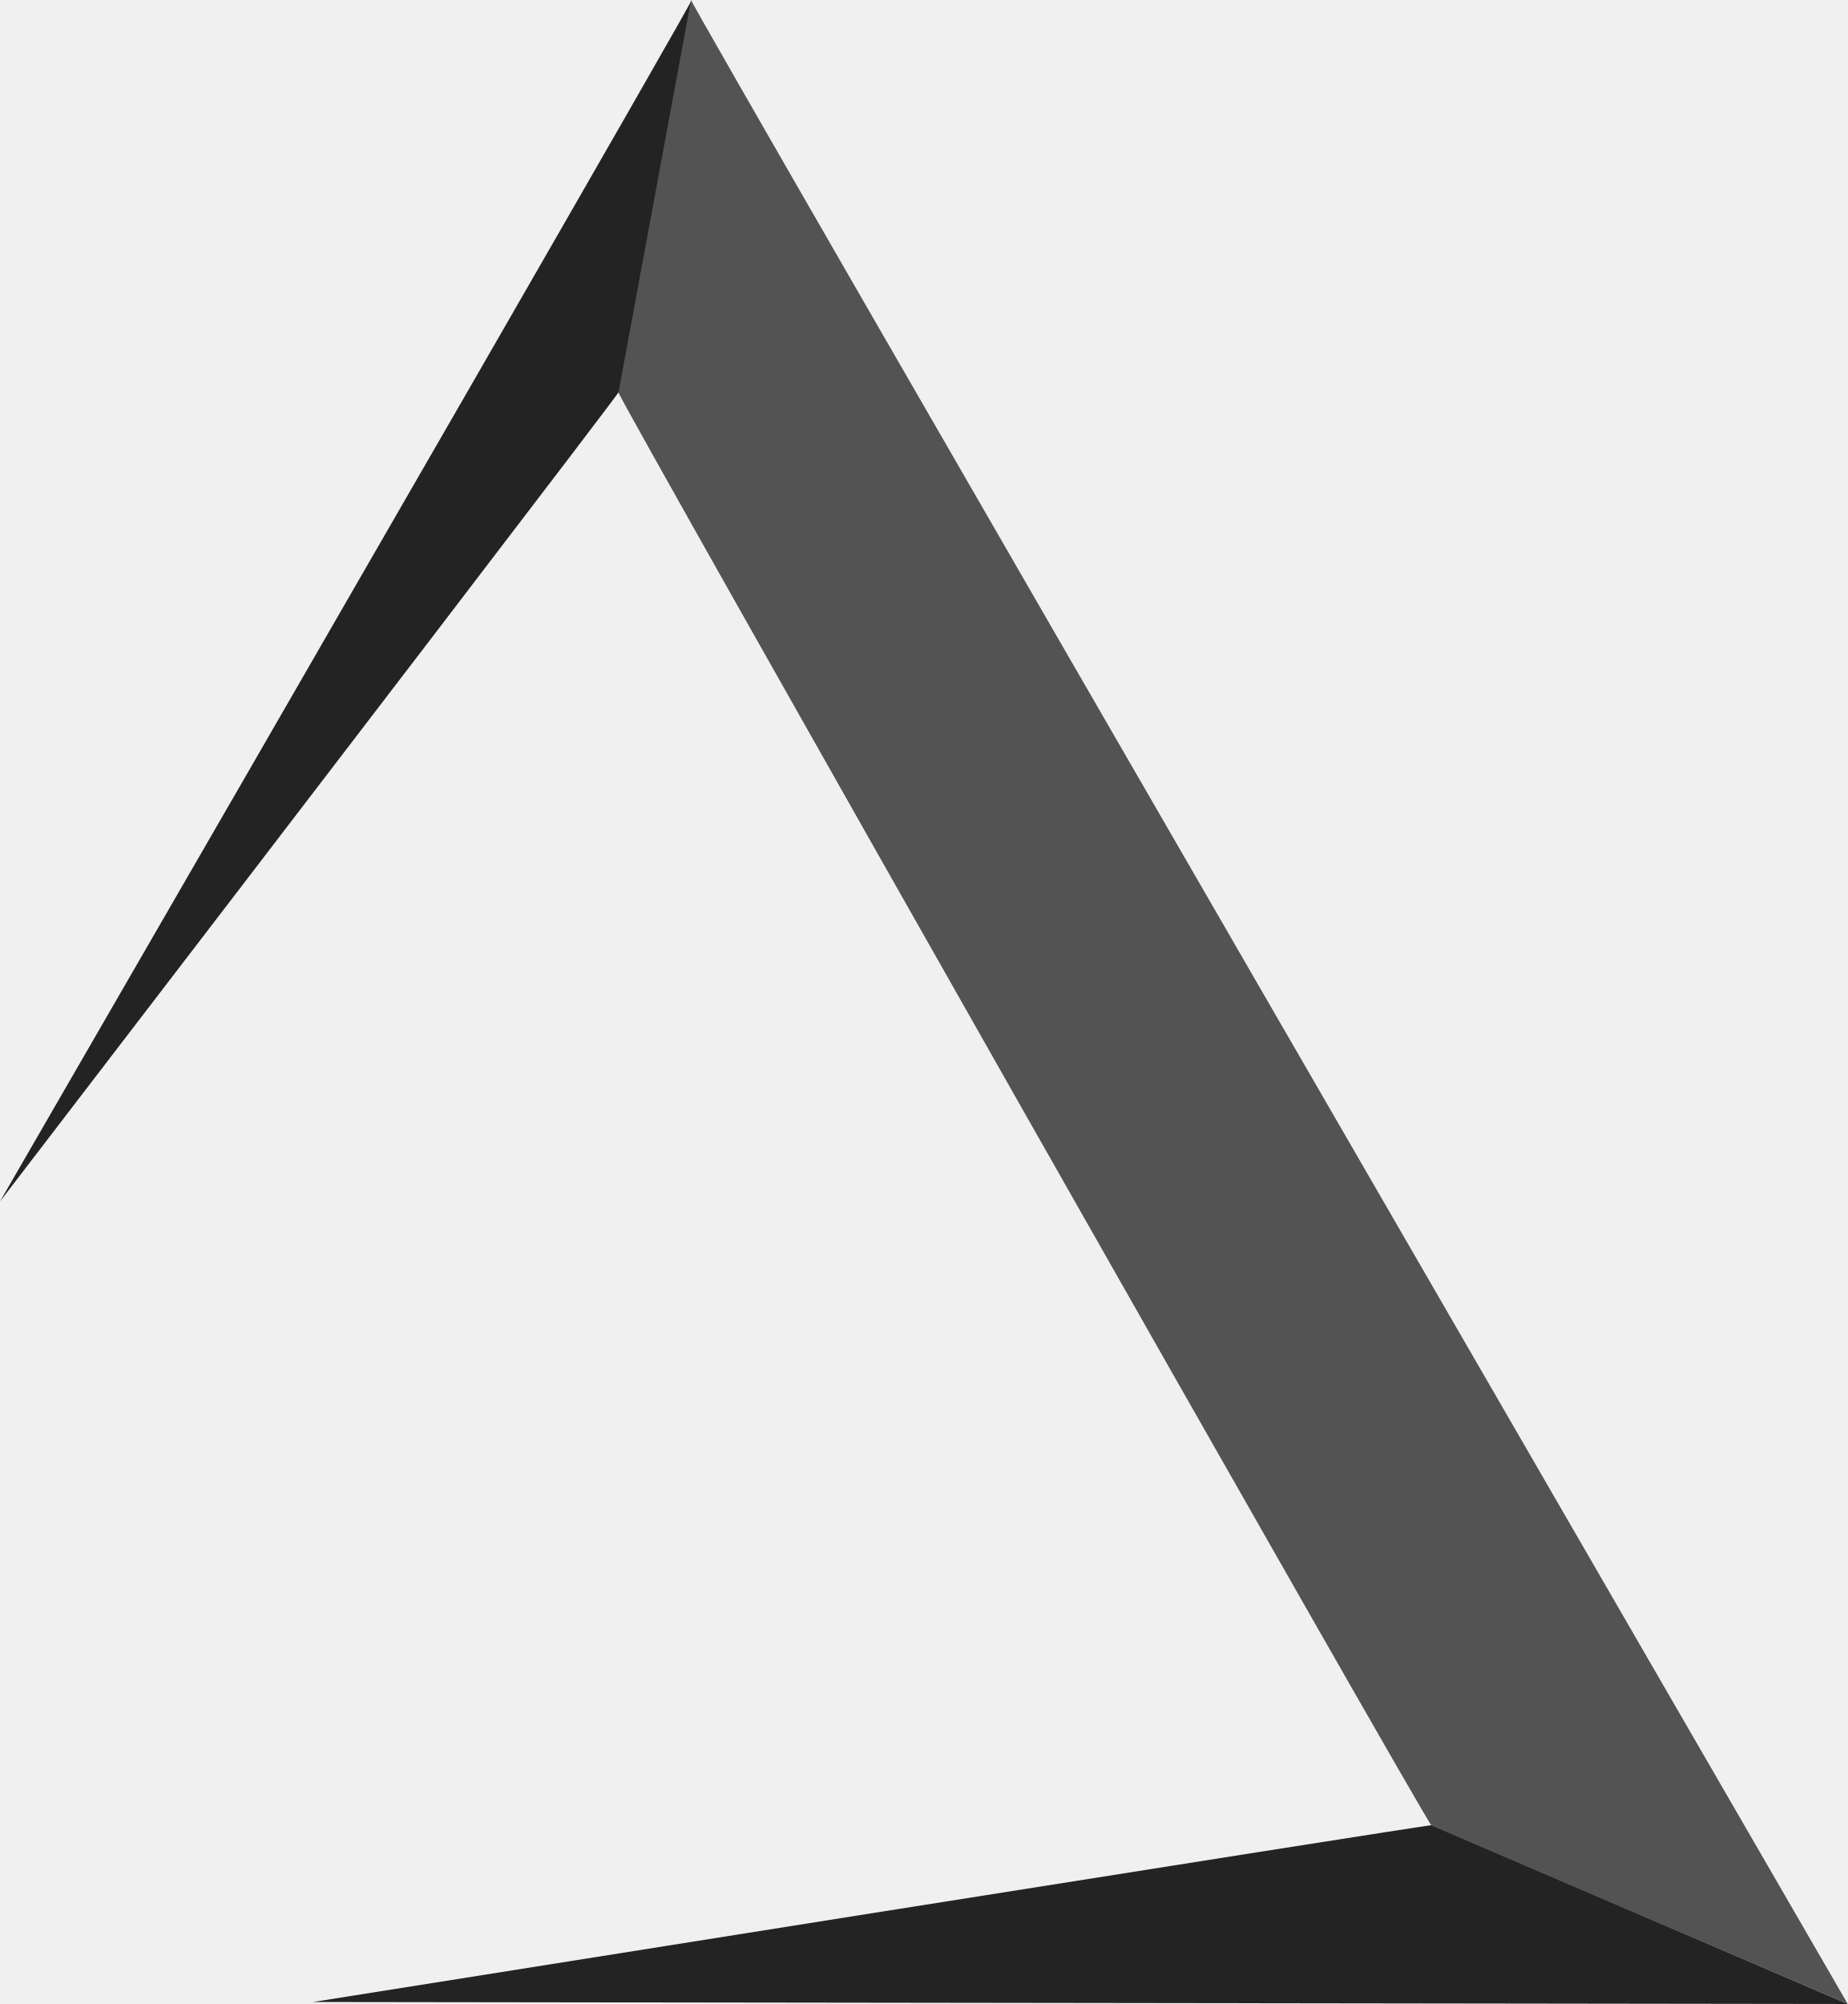
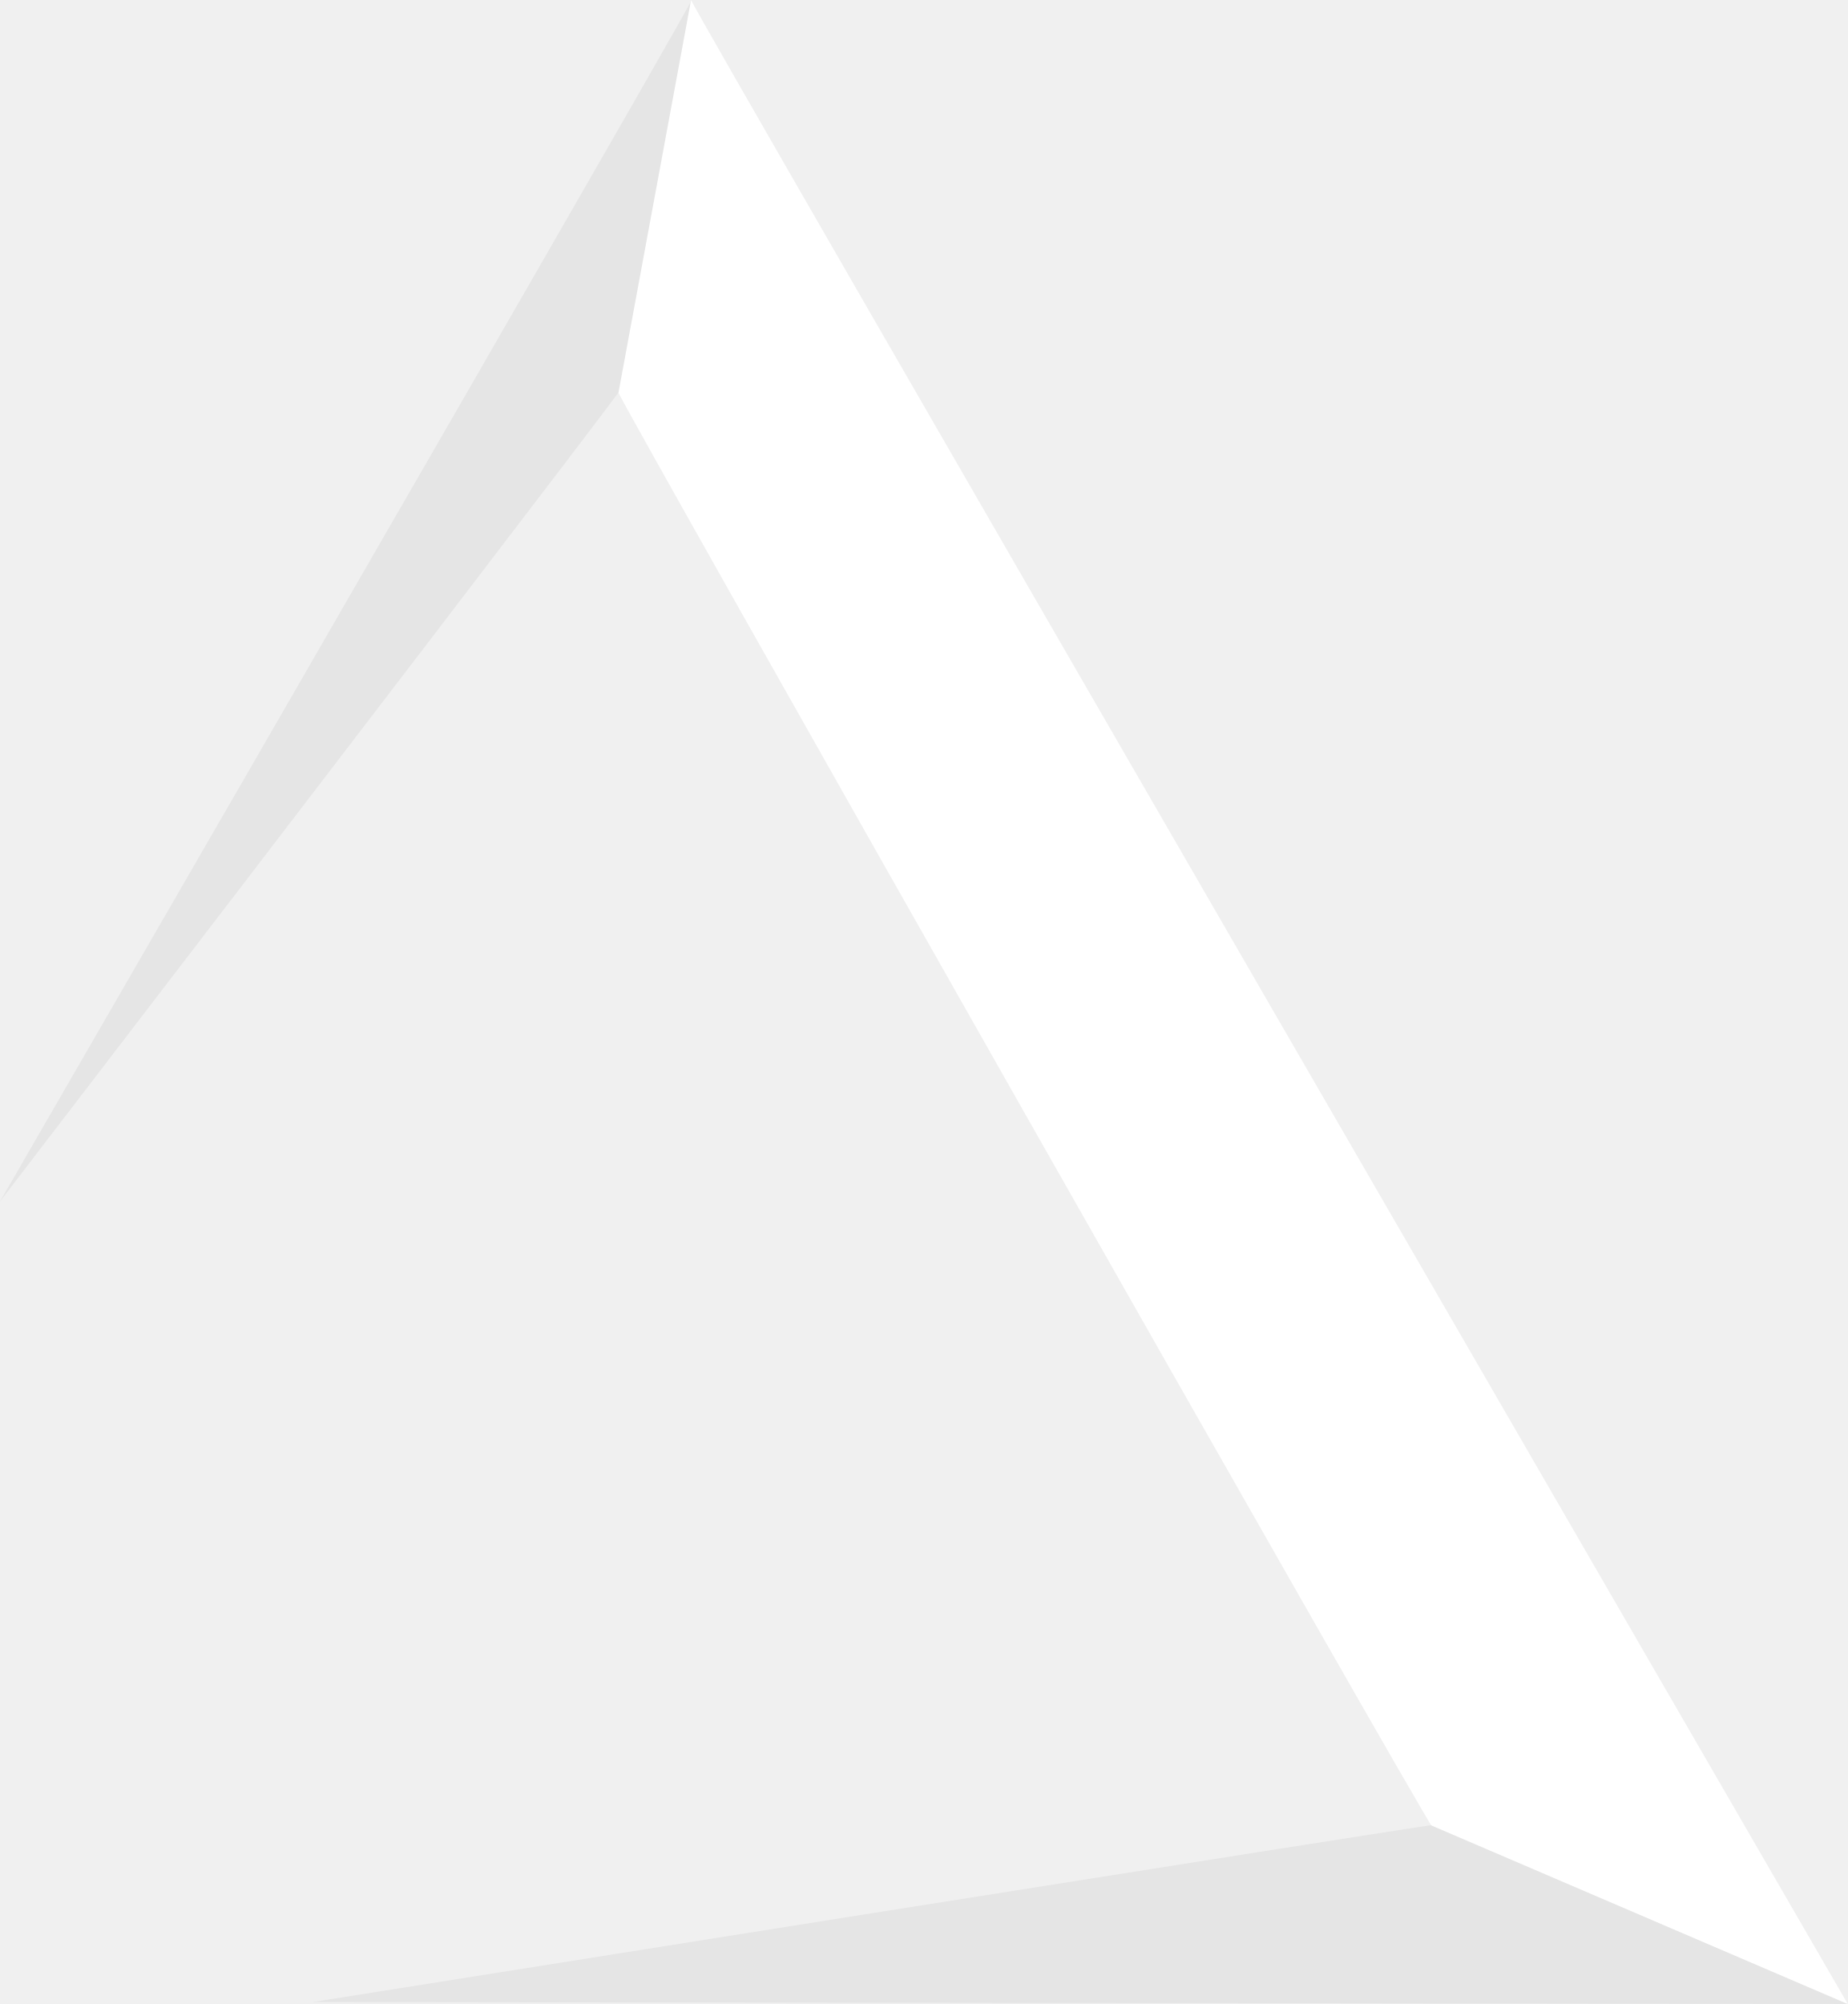
<svg xmlns="http://www.w3.org/2000/svg" width="94.553mm" height="102.521mm" viewBox="0 0 94.553 102.521" version="1.1" id="svg8">
  <defs id="defs2" />
  <g id="layer1" transform="translate(-68.24803,-50.01452)">
-     <path id="path839" style="fill:#232323;fill-opacity:1;stroke-width:1.378" d="m 103.64,50.015 c 0.101,0 -18.779,32.739 -35.392,61.464 16.245,-21.181 31.739,-41.422 31.661,-41.409 -5.9e-5,8e-6 0.015,0.025 0.014,0.025 z" />
-     <path id="path849" style="fill:#232323;fill-opacity:1;stroke-width:1.38" d="m 162.801,152.535 -21.301,-9.155 c 1e-5,-2e-5 0.005,0.009 0.005,0.009 0.053,-0.07 -57.239,9.044 -57.239,9.044 z" />
-     <path id="path854" style="fill:#535353;fill-opacity:1;stroke-width:5.207" d="m 391.602,189.031 -14.035,75.895 C 377.048,265.217 534.37,542.443 534.803,542 l 80.508,34.512 c 0,0 -224.376,-387.48 -223.709,-387.48 z" transform="scale(0.2645833)" />
+     <path id="path839" style="fill:#e5e5e5;fill-opacity:1;stroke-width:1.378" d="m 103.64,50.015 c 0.101,0 -18.779,32.739 -35.392,61.464 16.245,-21.181 31.739,-41.422 31.661,-41.409 -5.9e-5,8e-6 0.015,0.025 0.014,0.025 z" />
+     <path id="path849" style="fill:#e5e5e5;fill-opacity:1;stroke-width:1.38" d="m 162.801,152.535 -21.301,-9.155 c 1e-5,-2e-5 0.005,0.009 0.005,0.009 0.053,-0.07 -57.239,9.044 -57.239,9.044 z" />
+     <path id="path854" style="fill:#ffffff;fill-opacity:1;stroke-width:5.207" d="m 391.602,189.031 -14.035,75.895 C 377.048,265.217 534.37,542.443 534.803,542 l 80.508,34.512 c 0,0 -224.376,-387.48 -223.709,-387.48 z" transform="scale(0.2645833)" />
  </g>
</svg>
